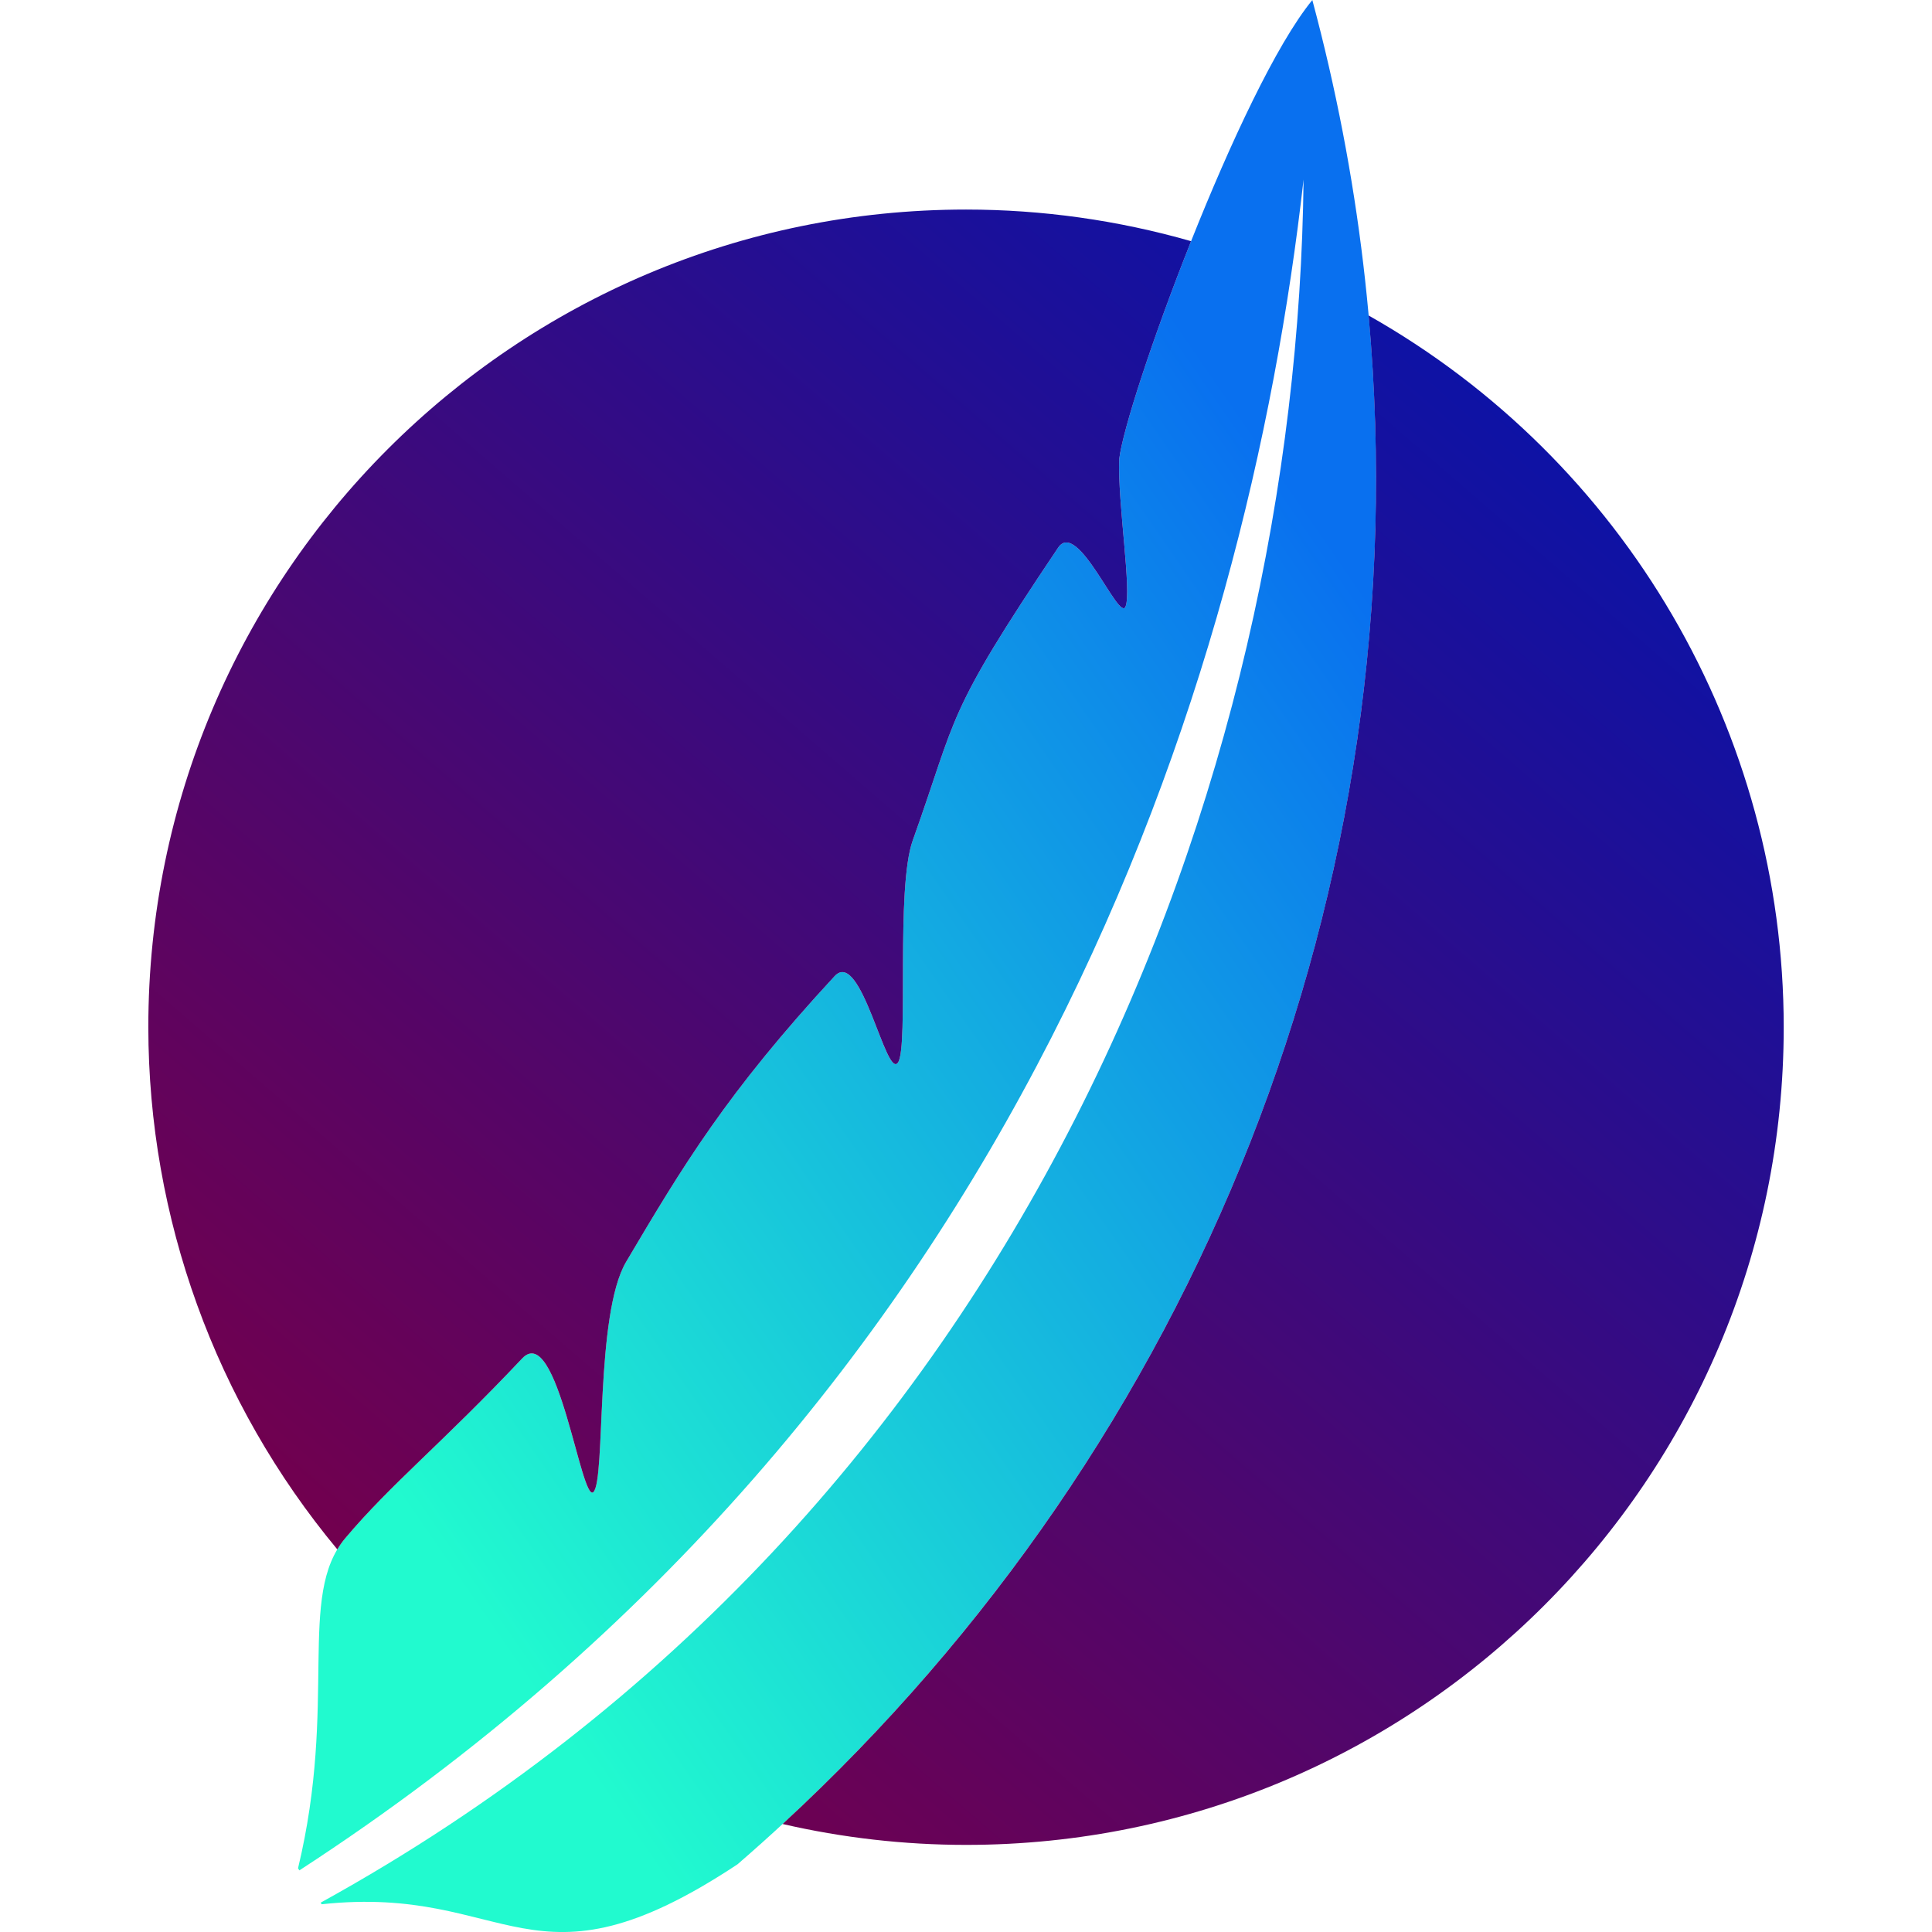
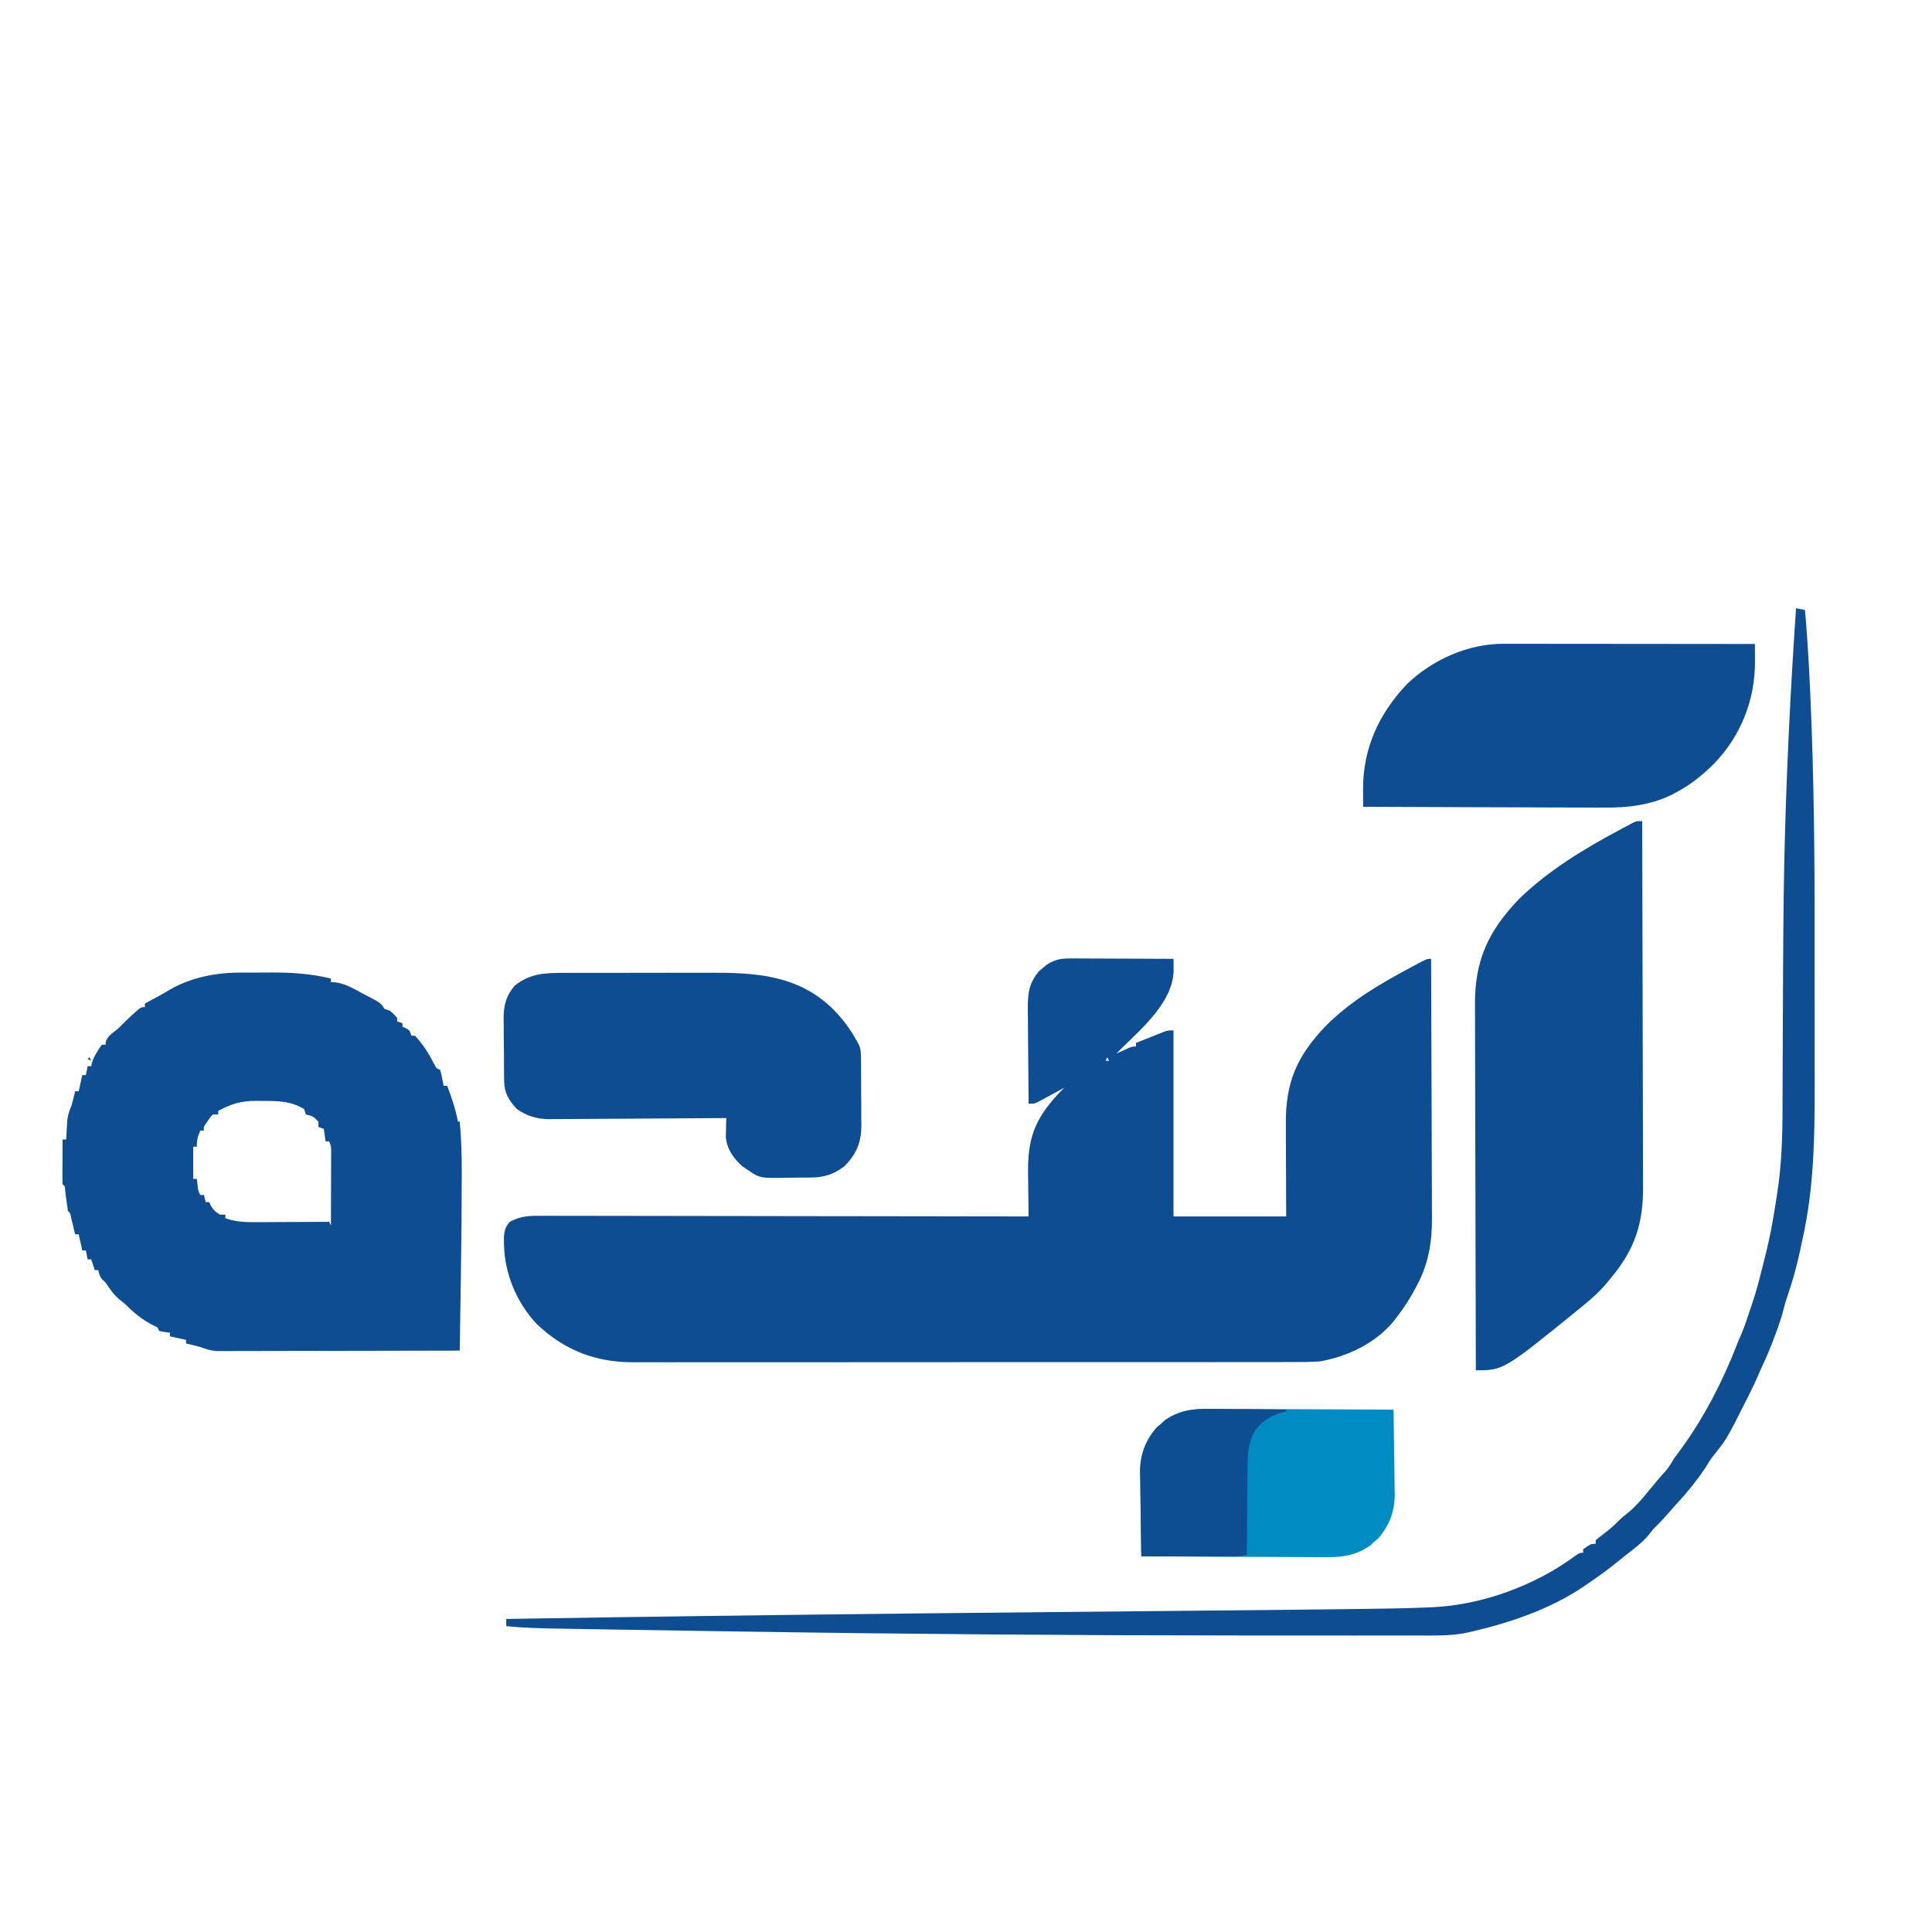
- <svg xmlns="http://www.w3.org/2000/svg" xmlns:xlink="http://www.w3.org/1999/xlink" width="512" height="512" version="1.1" viewBox="0 0 512 512">
-   <defs>
-     <linearGradient id="linearGradient22708">
-       <stop stop-color="#21facf" offset="0" />
-       <stop stop-color="#0970ef" offset="1" />
-     </linearGradient>
-     <linearGradient id="linearGradient6949" x1="68.454" x2="198.59" y1="246.73" y2="96.35" gradientTransform="translate(-5.754,-56.594)" gradientUnits="userSpaceOnUse">
-       <stop stop-color="#72004e" offset="0" />
-       <stop stop-color="#0015b1" offset="1" />
-     </linearGradient>
-     <linearGradient id="linearGradient22718" x1="56.735" x2="155.2" y1="246.96" y2="58.575" gradientUnits="userSpaceOnUse">
-       <stop stop-color="#4f00da" offset="0" />
-       <stop stop-color="#e5311b" offset="1" />
-     </linearGradient>
-     <linearGradient id="linearGradient23463" x1="68.454" x2="198.59" y1="246.73" y2="96.35" gradientUnits="userSpaceOnUse" xlink:href="#linearGradient22708" />
-     <linearGradient id="linearGradient903" x1="54.478" x2="192.1" y1="247.56" y2="9.809" gradientTransform="matrix(.87923 0 0 .87923 -9.551 48.787)" gradientUnits="userSpaceOnUse">
-       <stop stop-color="#dc180d" offset="0" />
-       <stop stop-color="#f96e20" offset=".5" />
-       <stop stop-color="#f4ce41" offset="1" />
-     </linearGradient>
-     <linearGradient id="linearGradient918" x1="39.468" x2="154.99" y1="204.22" y2="124.47" gradientUnits="userSpaceOnUse" xlink:href="#linearGradient22708" />
-   </defs>
-   <g transform="matrix(2.473 0 0 2.473 -4.8978 -4.8812)">
-     <path transform="translate(-5.5496,-57.412)" d="m148.16 59.393c-7.71 9.399-19.951 42.888-20.696 49.204-0.17 4.674 1.373 14.231 0.672 15.805-0.719 1.613-5.117-9.446-7.215-6.327-12.219 18.168-10.7 17.731-15.582 31.378-1.836 5.131-0.424 21.99-1.567 23.773-1.273 1.987-3.962-12.31-6.806-9.236-11.603 12.54-16.279 20.379-22.336 30.607-3.359 5.673-2.182 23.33-3.506 24.674-1.302 1.321-3.857-18.326-7.644-14.309-8.519 9.038-14.054 13.441-18.946 19.252-5.198 6.174-0.783 17.584-5.067 35.383l0.145 0.221c77.447-50.308 101.52-127.16 107.61-181.19-0.681 63.93-29.41 142.78-105.33 184.65l0.113 0.171c20.241-2.181 22.307 10.458 44.562-4.284 55.792-48.277 81.856-124.29 61.593-199.78z" display="none" fill="url(#linearGradient903)" />
-     <path transform="translate(-5.5498,-57.412)" d="m148.16 59.393c-7.71 9.399-19.951 42.888-20.696 49.204-0.17 4.674 1.373 14.231 0.672 15.805-0.719 1.613-5.117-9.446-7.215-6.327-12.219 18.168-10.7 17.731-15.582 31.378-1.836 5.131-0.424 21.99-1.567 23.773-1.273 1.987-3.962-12.31-6.806-9.236-11.603 12.54-16.279 20.379-22.336 30.607-3.359 5.673-2.182 23.33-3.506 24.674-1.302 1.321-3.857-18.326-7.644-14.309-8.519 9.038-14.054 13.441-18.946 19.252-5.198 6.174-0.783 17.584-5.067 35.383l0.145 0.221c77.447-50.308 101.52-127.16 107.61-181.19-0.681 63.93-29.41 142.78-105.33 184.65l0.113 0.171c20.241-2.181 22.307 10.458 44.562-4.284 55.792-48.277 81.856-124.29 61.593-199.78z" fill="url(#linearGradient918)" />
-     <g transform="translate(0 2.0218e-5)">
-       <path transform="translate(-5.7543,-56.594)" d="m111.25 81.024c-48.394-1.5e-5 -87.625 39.231-87.625 87.625 0.017 20.443 7.182 40.236 20.253 55.954 0.252-0.422 0.536-0.824 0.858-1.206 4.892-5.81 10.427-10.214 18.946-19.252 3.787-4.018 6.341 15.63 7.644 14.309 1.324-1.344 0.147-19.001 3.506-24.674 6.056-10.228 10.733-18.067 22.336-30.607 2.844-3.074 5.533 11.223 6.806 9.236 1.142-1.782-0.269-18.641 1.566-23.773 4.882-13.647 3.363-13.21 15.582-31.378 2.098-3.119 6.496 7.94 7.215 6.327 0.701-1.573-0.842-11.131-0.672-15.805 0.372-3.15 3.604-13.059 7.705-23.367-7.843-2.247-15.962-3.388-24.12-3.389zm43.142 11.356c5.566 61.595-18.426 120.7-62.796 161.65 6.446 1.486 13.04 2.237 19.655 2.239 48.394 1e-5 87.625-39.231 87.625-87.625-3.1e-4 -31.581-16.995-60.719-44.484-76.268z" display="none" fill="url(#linearGradient22718)" />
-       <path transform="translate(-5.754,-56.594)" d="m111.25 81.024c-48.394-1.5e-5 -87.625 39.231-87.625 87.625 0.017 20.443 7.182 40.236 20.253 55.954 0.252-0.422 0.536-0.824 0.858-1.206 4.892-5.81 10.427-10.214 18.946-19.252 3.787-4.018 6.341 15.63 7.644 14.309 1.324-1.344 0.147-19.001 3.506-24.674 6.056-10.228 10.733-18.067 22.336-30.607 2.844-3.074 5.533 11.223 6.806 9.236 1.142-1.782-0.269-18.641 1.566-23.773 4.882-13.647 3.363-13.21 15.582-31.378 2.098-3.119 6.496 7.94 7.215 6.327 0.701-1.573-0.842-11.131-0.672-15.805 0.372-3.15 3.604-13.059 7.705-23.367-7.843-2.247-15.962-3.388-24.12-3.389zm43.142 11.356c5.566 61.595-18.426 120.7-62.796 161.65 6.446 1.486 13.04 2.237 19.655 2.239 48.394 1e-5 87.625-39.231 87.625-87.625-3.1e-4 -31.581-16.995-60.719-44.484-76.268z" display="none" fill="url(#linearGradient23463)" />
-       <path d="m105.5 24.43c-48.394-1.5e-5 -87.625 39.231-87.625 87.625 0.017 20.443 7.182 40.236 20.253 55.954 0.252-0.422 0.536-0.824 0.858-1.206 4.892-5.81 10.427-10.214 18.946-19.252 3.787-4.018 6.341 15.63 7.644 14.309 1.324-1.344 0.147-19.001 3.506-24.674 6.056-10.228 10.733-18.067 22.336-30.607 2.844-3.074 5.533 11.223 6.806 9.236 1.142-1.782-0.269-18.641 1.566-23.773 4.882-13.647 3.363-13.21 15.582-31.378 2.098-3.119 6.496 7.94 7.215 6.327 0.701-1.573-0.842-11.131-0.672-15.805 0.372-3.15 3.604-13.059 7.705-23.367-7.843-2.247-15.962-3.388-24.12-3.389zm43.142 11.356c5.566 61.595-18.426 120.7-62.796 161.65 6.446 1.486 13.04 2.237 19.655 2.239 48.394 1e-5 87.625-39.231 87.625-87.625-3.1e-4 -31.581-16.995-60.719-44.484-76.268z" fill="url(#linearGradient6949)" />
-     </g>
-   </g>
+ <svg xmlns="http://www.w3.org/2000/svg" version="1.1" width="1080" height="1080">
+   <path d="M0 0 C1.281 0 2.562 0 3.882 0 C5.27 0.011 6.658 0.021 8.046 0.032 C9.473 0.035 10.901 0.038 12.329 0.04 C16.076 0.048 19.822 0.068 23.569 0.09 C27.396 0.11 31.224 0.119 35.052 0.129 C42.554 0.151 50.055 0.185 57.557 0.227 C57.574 1.667 57.587 3.106 57.597 4.546 C57.604 5.348 57.611 6.149 57.619 6.975 C57.145 24.346 39.941 39.049 28.557 50.227 C27.556 51.226 26.556 52.225 25.557 53.227 C26.184 52.938 26.81 52.65 27.456 52.352 C28.273 51.981 29.09 51.61 29.932 51.227 C30.744 50.856 31.557 50.485 32.393 50.102 C34.557 49.227 34.557 49.227 36.557 49.227 C36.557 48.567 36.557 47.907 36.557 47.227 C39.492 46.052 42.43 44.889 45.37 43.727 C46.203 43.393 47.037 43.059 47.895 42.715 C49.099 42.242 49.099 42.242 50.327 41.758 C51.065 41.465 51.804 41.172 52.564 40.87 C54.557 40.227 54.557 40.227 57.557 40.227 C57.557 74.547 57.557 108.867 57.557 144.227 C78.347 144.227 99.137 144.227 120.557 144.227 C120.534 139.674 120.511 135.121 120.487 130.43 C120.477 127.523 120.467 124.615 120.46 121.708 C120.448 117.106 120.434 112.505 120.406 107.903 C120.385 104.188 120.373 100.473 120.368 96.757 C120.364 95.349 120.357 93.941 120.346 92.534 C120.171 69.001 126.7 54.211 143.057 37.352 C156.92 23.522 173.709 13.787 190.87 4.665 C191.701 4.222 192.532 3.78 193.389 3.324 C194.162 2.92 194.936 2.515 195.733 2.098 C196.423 1.736 197.113 1.375 197.824 1.002 C199.557 0.227 199.557 0.227 201.557 0.227 C201.651 20.699 201.721 41.171 201.765 61.643 C201.785 71.15 201.813 80.657 201.859 90.163 C201.899 98.455 201.925 106.747 201.934 115.039 C201.939 119.425 201.951 123.81 201.98 128.195 C202.008 132.334 202.016 136.473 202.01 140.613 C202.011 142.121 202.019 143.628 202.034 145.136 C202.164 158.373 200.07 170.749 193.745 182.54 C193.4 183.203 193.055 183.867 192.7 184.551 C189.755 190.105 186.436 195.274 182.557 200.227 C181.797 201.25 181.797 201.25 181.022 202.293 C171.024 214.846 155.098 222.471 139.557 225.227 C134.07 225.638 128.604 225.638 123.106 225.615 C121.464 225.619 119.823 225.624 118.182 225.631 C113.7 225.645 109.218 225.641 104.736 225.634 C99.892 225.629 95.047 225.642 90.202 225.652 C80.722 225.669 71.242 225.67 61.761 225.665 C54.052 225.661 46.343 225.662 38.634 225.667 C36.987 225.669 36.987 225.669 35.305 225.67 C33.073 225.671 30.841 225.673 28.609 225.674 C7.692 225.688 -13.225 225.683 -34.142 225.671 C-53.259 225.661 -72.376 225.674 -91.494 225.698 C-111.144 225.722 -130.794 225.732 -150.444 225.725 C-161.468 225.722 -172.492 225.724 -183.515 225.742 C-192.9 225.756 -202.285 225.757 -211.67 225.74 C-216.454 225.731 -221.237 225.729 -226.021 225.744 C-230.408 225.758 -234.796 225.753 -239.184 225.734 C-240.762 225.73 -242.341 225.733 -243.92 225.744 C-265.195 225.875 -282.715 219.246 -298.333 204.434 C-309.59 192.543 -316.497 176.03 -316.693 159.727 C-316.718 158.438 -316.744 157.149 -316.771 155.821 C-316.414 151.917 -315.999 150.179 -313.443 147.227 C-307.294 143.796 -301.794 143.81 -294.857 143.866 C-293.695 143.864 -292.534 143.861 -291.337 143.859 C-288.126 143.854 -284.915 143.864 -281.705 143.879 C-278.237 143.892 -274.769 143.887 -271.302 143.885 C-265.299 143.884 -259.295 143.893 -253.292 143.91 C-244.612 143.934 -235.933 143.942 -227.253 143.946 C-213.17 143.952 -199.087 143.972 -185.004 144.001 C-171.326 144.028 -157.647 144.05 -143.969 144.062 C-143.125 144.063 -142.282 144.064 -141.413 144.065 C-137.181 144.069 -132.95 144.072 -128.718 144.076 C-93.626 144.107 -58.534 144.16 -23.443 144.227 C-23.464 143.012 -23.485 141.798 -23.506 140.546 C-23.579 135.993 -23.625 131.44 -23.662 126.887 C-23.682 124.925 -23.71 122.963 -23.744 121.001 C-24.091 100.964 -20.315 90.071 -6.443 75.227 C-5.445 74.224 -4.446 73.224 -3.443 72.227 C-3.942 72.5 -4.441 72.772 -4.956 73.053 C-7.219 74.284 -9.487 75.506 -11.755 76.727 C-12.541 77.156 -13.326 77.586 -14.136 78.028 C-14.893 78.434 -15.651 78.84 -16.431 79.258 C-17.127 79.635 -17.824 80.012 -18.542 80.401 C-20.443 81.227 -20.443 81.227 -23.443 81.227 C-23.536 73.021 -23.607 64.815 -23.65 56.608 C-23.671 52.796 -23.699 48.985 -23.744 45.174 C-23.788 41.491 -23.812 37.809 -23.822 34.126 C-23.829 32.726 -23.844 31.325 -23.866 29.925 C-24.002 20.729 -23.744 14.135 -17.478 6.985 C-16.827 6.446 -16.176 5.907 -15.505 5.352 C-14.857 4.798 -14.208 4.243 -13.54 3.672 C-9.111 0.621 -5.331 -0.021 0 0 Z M20.557 55.227 C20.227 55.887 19.897 56.547 19.557 57.227 C20.217 57.227 20.877 57.227 21.557 57.227 C21.227 56.567 20.897 55.907 20.557 55.227 Z " fill="#0E4D92" transform="translate(598.4426,535.7729)" />
+   <path d="M0 0 C0.947 -0.004 1.893 -0.009 2.869 -0.013 C4.86 -0.019 6.852 -0.019 8.844 -0.015 C11.839 -0.012 14.833 -0.035 17.828 -0.061 C29.166 -0.096 39.692 0.656 50.742 3.301 C50.742 3.961 50.742 4.621 50.742 5.301 C51.691 5.363 52.64 5.425 53.617 5.488 C58.852 6.245 63.145 8.81 67.742 11.301 C68.737 11.815 69.733 12.329 70.758 12.859 C78.485 16.915 78.485 16.915 80.742 20.301 C81.732 20.631 82.722 20.961 83.742 21.301 C85.93 23.238 85.93 23.238 87.742 25.301 C87.742 25.961 87.742 26.621 87.742 27.301 C88.732 27.631 89.722 27.961 90.742 28.301 C90.742 28.961 90.742 29.621 90.742 30.301 C91.382 30.569 92.021 30.837 92.68 31.113 C94.742 32.301 94.742 32.301 95.742 35.301 C96.402 35.301 97.062 35.301 97.742 35.301 C102.278 40.133 105.707 45.669 108.699 51.551 C109.629 53.469 109.629 53.469 111.742 54.301 C112.375 56.367 112.375 56.367 112.867 58.863 C113.119 60.103 113.119 60.103 113.375 61.367 C113.496 62.005 113.617 62.643 113.742 63.301 C114.402 63.301 115.062 63.301 115.742 63.301 C118.289 69.915 120.373 76.343 121.742 83.301 C122.072 83.301 122.402 83.301 122.742 83.301 C123.657 93.02 123.899 102.673 123.867 112.426 C123.866 113.616 123.866 113.616 123.865 114.831 C123.824 146.988 123.212 179.148 122.742 211.301 C104.722 211.348 86.703 211.383 68.683 211.404 C60.316 211.415 51.949 211.429 43.582 211.452 C36.289 211.472 28.996 211.484 21.702 211.489 C17.841 211.492 13.98 211.498 10.119 211.512 C6.483 211.526 2.847 211.53 -0.789 211.527 C-2.756 211.528 -4.723 211.539 -6.69 211.55 C-7.868 211.547 -9.046 211.544 -10.259 211.541 C-11.279 211.543 -12.298 211.545 -13.349 211.547 C-16.578 211.274 -19.226 210.422 -22.258 209.301 C-23.711 208.907 -25.169 208.529 -26.633 208.176 C-27.829 207.887 -29.025 207.598 -30.258 207.301 C-30.258 206.641 -30.258 205.981 -30.258 205.301 C-33.228 204.641 -36.198 203.981 -39.258 203.301 C-39.258 202.641 -39.258 201.981 -39.258 201.301 C-40.712 201.115 -40.712 201.115 -42.195 200.926 C-43.206 200.72 -44.217 200.513 -45.258 200.301 C-45.588 199.641 -45.918 198.981 -46.258 198.301 C-47.103 197.888 -47.949 197.476 -48.82 197.051 C-54.728 194.043 -59.658 190.053 -64.258 185.301 C-65.712 184.156 -65.712 184.156 -67.195 182.988 C-70.069 180.644 -72.05 178.036 -74.082 174.949 C-75.234 173.233 -75.234 173.233 -76.859 171.727 C-78.552 170.001 -78.853 168.65 -79.258 166.301 C-79.918 166.301 -80.578 166.301 -81.258 166.301 C-81.918 164.321 -82.578 162.341 -83.258 160.301 C-83.918 160.301 -84.578 160.301 -85.258 160.301 C-85.588 158.651 -85.918 157.001 -86.258 155.301 C-86.918 155.301 -87.578 155.301 -88.258 155.301 C-88.918 152.331 -89.578 149.361 -90.258 146.301 C-90.918 146.301 -91.578 146.301 -92.258 146.301 C-92.565 145.019 -92.565 145.019 -92.879 143.711 C-93.148 142.606 -93.418 141.501 -93.695 140.363 C-94.096 138.71 -94.096 138.71 -94.504 137.023 C-94.988 134.407 -94.988 134.407 -96.258 133.301 C-96.836 129.685 -97.289 126.058 -97.758 122.426 C-97.922 119.441 -97.922 119.441 -99.258 118.301 C-99.345 116.447 -99.365 114.59 -99.355 112.734 C-99.352 111.61 -99.349 110.485 -99.346 109.326 C-99.337 108.142 -99.329 106.958 -99.32 105.738 C-99.316 104.55 -99.311 103.363 -99.307 102.139 C-99.295 99.193 -99.278 96.247 -99.258 93.301 C-98.598 93.301 -97.938 93.301 -97.258 93.301 C-97.209 92.348 -97.16 91.396 -97.109 90.414 C-97.035 89.16 -96.96 87.906 -96.883 86.613 C-96.813 85.372 -96.744 84.131 -96.672 82.852 C-96.289 79.564 -95.591 77.291 -94.258 74.301 C-93.854 72.871 -93.476 71.434 -93.133 69.988 C-92.844 68.771 -92.555 67.555 -92.258 66.301 C-91.598 66.301 -90.938 66.301 -90.258 66.301 C-89.598 63.331 -88.938 60.361 -88.258 57.301 C-87.598 57.301 -86.938 57.301 -86.258 57.301 C-85.928 55.651 -85.598 54.001 -85.258 52.301 C-84.598 52.301 -83.938 52.301 -83.258 52.301 C-83.143 51.728 -83.028 51.156 -82.91 50.566 C-82.196 48.086 -81.185 46.237 -79.82 44.051 C-79.173 42.991 -79.173 42.991 -78.512 41.91 C-78.098 41.379 -77.684 40.848 -77.258 40.301 C-76.598 40.301 -75.938 40.301 -75.258 40.301 C-75.217 39.744 -75.175 39.187 -75.133 38.613 C-74.038 35.721 -72.256 34.447 -69.859 32.578 C-68.062 31.193 -68.062 31.193 -65.883 28.926 C-63.662 26.705 -61.409 24.582 -59.07 22.488 C-58.396 21.884 -57.722 21.279 -57.027 20.656 C-55.258 19.301 -55.258 19.301 -53.258 19.301 C-53.258 18.641 -53.258 17.981 -53.258 17.301 C-52.568 16.926 -51.879 16.551 -51.168 16.164 C-50.228 15.652 -49.289 15.141 -48.32 14.613 C-47.308 14.065 -46.296 13.518 -45.254 12.953 C-43.48 11.975 -41.716 10.975 -39.98 9.93 C-28.017 2.778 -13.805 -0.014 0 0 Z M-12.258 77.301 C-12.258 77.961 -12.258 78.621 -12.258 79.301 C-13.248 79.301 -14.238 79.301 -15.258 79.301 C-16.721 80.764 -16.721 80.764 -17.945 82.676 C-18.382 83.302 -18.819 83.929 -19.27 84.574 C-20.423 86.259 -20.423 86.259 -20.258 88.301 C-20.918 88.301 -21.578 88.301 -22.258 88.301 C-23.756 91.672 -24.258 93.505 -24.258 97.301 C-24.918 97.301 -25.578 97.301 -26.258 97.301 C-26.258 103.241 -26.258 109.181 -26.258 115.301 C-25.598 115.301 -24.938 115.301 -24.258 115.301 C-24.113 116.415 -23.969 117.528 -23.82 118.676 C-23.474 122.122 -23.474 122.122 -22.258 124.301 C-21.598 124.301 -20.938 124.301 -20.258 124.301 C-19.928 125.621 -19.598 126.941 -19.258 128.301 C-18.598 128.301 -17.938 128.301 -17.258 128.301 C-17.01 128.899 -16.763 129.497 -16.508 130.113 C-15.066 132.637 -13.732 133.801 -11.258 135.301 C-10.268 135.301 -9.278 135.301 -8.258 135.301 C-8.258 135.961 -8.258 136.621 -8.258 137.301 C-1.943 139.561 3.92 139.56 10.582 139.496 C11.704 139.493 12.826 139.49 13.982 139.488 C17.548 139.476 21.114 139.451 24.68 139.426 C27.105 139.416 29.53 139.407 31.955 139.398 C37.884 139.376 43.813 139.343 49.742 139.301 C50.072 139.961 50.402 140.621 50.742 141.301 C50.767 135.089 50.785 128.878 50.797 122.667 C50.802 120.553 50.809 118.44 50.818 116.326 C50.83 113.29 50.835 110.255 50.84 107.219 C50.845 106.272 50.85 105.325 50.855 104.349 C50.856 103.028 50.856 103.028 50.856 101.68 C50.858 100.905 50.86 100.13 50.862 99.332 C50.818 97.096 50.818 97.096 49.742 94.301 C49.082 94.301 48.422 94.301 47.742 94.301 C47.247 90.836 47.247 90.836 46.742 87.301 C45.752 86.971 44.762 86.641 43.742 86.301 C43.742 85.311 43.742 84.321 43.742 83.301 C40.706 80.25 40.706 80.25 36.742 79.301 C36.247 77.816 36.247 77.816 35.742 76.301 C28.546 71.743 20.554 71.66 12.305 71.738 C11.154 71.714 10.004 71.691 8.818 71.666 C0.725 71.68 -5.194 73.369 -12.258 77.301 Z " fill="#0E4D92" transform="translate(134.2578,543.6992)" />
+   <path d="M0 0 C0.094 28.868 0.164 57.737 0.207 86.605 C0.211 89.276 0.215 91.946 0.22 94.617 C0.221 95.28 0.222 95.944 0.223 96.628 C0.239 106.692 0.267 116.755 0.302 126.819 C0.342 138.505 0.367 150.191 0.376 161.877 C0.382 168.062 0.394 174.247 0.423 180.433 C0.45 186.26 0.458 192.088 0.452 197.915 C0.454 200.048 0.461 202.182 0.477 204.315 C0.62 225.244 -4.266 239.857 -18 256 C-18.516 256.638 -19.031 257.276 -19.562 257.934 C-23.292 262.484 -27.46 266.269 -32 270 C-33.499 271.238 -33.499 271.238 -35.027 272.5 C-77.491 307 -77.491 307 -93 307 C-93.094 278.149 -93.164 249.298 -93.207 220.447 C-93.211 217.777 -93.215 215.108 -93.22 212.438 C-93.221 211.775 -93.222 211.111 -93.223 210.428 C-93.239 200.371 -93.267 190.314 -93.302 180.257 C-93.342 168.577 -93.367 156.897 -93.376 145.217 C-93.382 139.036 -93.394 132.855 -93.423 126.673 C-93.45 120.848 -93.458 115.023 -93.452 109.198 C-93.454 107.067 -93.461 104.936 -93.477 102.804 C-93.647 77.975 -86.16 61.619 -68.812 43.5 C-52.275 27.394 -32.004 15.237 -11.75 4.438 C-10.516 3.774 -10.516 3.774 -9.257 3.098 C-8.487 2.693 -7.716 2.288 -6.922 1.871 C-6.237 1.509 -5.552 1.148 -4.847 0.775 C-3 0 -3 0 0 0 Z " fill="#0E4D92" transform="translate(918,459)" />
+   <path d="M0 0 C1.648 -0.005 1.648 -0.005 3.329 -0.01 C6.957 -0.02 10.586 -0.022 14.215 -0.023 C16.749 -0.026 19.283 -0.029 21.817 -0.033 C27.132 -0.039 32.447 -0.041 37.762 -0.04 C43.87 -0.039 49.977 -0.05 56.084 -0.066 C61.993 -0.081 67.901 -0.084 73.81 -0.083 C76.307 -0.085 78.803 -0.089 81.3 -0.097 C107.289 -0.17 131.164 1.034 150.813 20.395 C156.099 25.777 160.392 31.495 164 38.145 C164.526 39.05 164.526 39.05 165.061 39.973 C166.173 42.545 166.267 44.448 166.291 47.246 C166.304 48.261 166.316 49.276 166.329 50.321 C166.332 51.413 166.334 52.505 166.336 53.63 C166.346 55.324 166.346 55.324 166.356 57.053 C166.366 59.443 166.371 61.834 166.371 64.224 C166.375 67.868 166.412 71.51 166.449 75.153 C166.455 77.479 166.459 79.804 166.461 82.13 C166.476 83.213 166.49 84.297 166.505 85.413 C166.448 94.95 163.715 101.278 157 108.145 C150.81 112.636 146.004 114.305 138.332 114.384 C137.202 114.396 137.202 114.396 136.049 114.408 C134.452 114.422 132.856 114.433 131.26 114.44 C129.637 114.452 128.015 114.472 126.393 114.502 C109.796 114.805 109.796 114.805 103 110.145 C101.453 109.093 101.453 109.093 99.875 108.02 C94.93 103.524 91.226 98.32 90.744 91.54 C90.774 90.305 90.805 89.07 90.836 87.798 C90.86 86.548 90.884 85.299 90.908 84.012 C90.938 83.066 90.969 82.12 91 81.145 C89.682 81.156 88.364 81.167 87.005 81.179 C74.559 81.28 62.112 81.355 49.665 81.404 C43.267 81.43 36.868 81.466 30.47 81.522 C24.291 81.577 18.112 81.607 11.932 81.62 C9.579 81.629 7.226 81.647 4.874 81.674 C1.568 81.71 -1.736 81.715 -5.042 81.713 C-6.007 81.731 -6.971 81.749 -7.965 81.767 C-14.864 81.715 -20.275 80.077 -26 76.145 C-30.497 71.356 -33.097 67.205 -33.177 60.525 C-33.19 59.59 -33.202 58.655 -33.216 57.692 C-33.223 56.683 -33.23 55.673 -33.238 54.634 C-33.246 53.591 -33.254 52.549 -33.262 51.475 C-33.276 49.267 -33.287 47.059 -33.295 44.851 C-33.312 41.488 -33.356 38.127 -33.4 34.764 C-33.41 32.617 -33.419 30.469 -33.426 28.321 C-33.443 27.322 -33.461 26.323 -33.479 25.293 C-33.456 18.051 -32.04 12.668 -27.254 7.122 C-18.734 0.314 -10.611 -0.005 0 0 Z " fill="#0E4D92" transform="translate(314.9998,543.8547)" />
+   <path d="M0 0 C1.245 -0.001 2.49 -0.003 3.773 -0.004 C5.14 -0.001 6.506 0.003 7.873 0.007 C9.322 0.007 10.771 0.007 12.221 0.006 C16.144 0.006 20.067 0.012 23.99 0.019 C28.094 0.025 32.198 0.026 36.302 0.027 C44.068 0.03 51.835 0.038 59.601 0.048 C68.445 0.059 77.289 0.065 86.133 0.07 C104.321 0.08 122.51 0.098 140.698 0.12 C140.711 2.686 140.72 5.253 140.728 7.819 C140.732 8.541 140.736 9.264 140.74 10.009 C140.787 31.649 132.713 51.808 117.569 67.304 C110.995 73.82 104.222 79.156 96.01 83.433 C95.131 83.903 95.131 83.903 94.234 84.383 C82.248 90.265 69.281 91.719 56.112 91.574 C54.632 91.573 53.151 91.574 51.671 91.576 C47.709 91.577 43.748 91.554 39.786 91.526 C35.625 91.501 31.464 91.498 27.302 91.494 C19.447 91.481 11.593 91.449 3.738 91.408 C-5.215 91.363 -14.168 91.342 -23.121 91.322 C-41.515 91.28 -59.909 91.21 -78.302 91.12 C-78.314 88.553 -78.323 85.985 -78.33 83.417 C-78.334 82.694 -78.338 81.971 -78.341 81.226 C-78.388 58.461 -69.48 39.131 -53.923 22.652 C-39.781 8.994 -19.803 -0.017 0 0 Z " fill="#0E4D92" transform="translate(840.3022,359.8797)" />
+   <path d="M0 0 C2.475 0.495 2.475 0.495 5 1 C6.836 21.922 7.834 42.841 8.602 63.824 C8.65 65.14 8.65 65.14 8.7 66.483 C10.352 111.36 10.461 156.229 10.386 201.131 C10.373 209.847 10.382 218.561 10.397 227.276 C10.41 235.881 10.412 244.486 10.404 253.092 C10.4 258.145 10.399 263.198 10.409 268.252 C10.458 296.696 9.874 324.778 3.63 352.675 C3.113 354.992 2.623 357.314 2.137 359.639 C0.297 368.238 -2.019 376.497 -4.912 384.8 C-5.768 387.319 -6.503 389.77 -7.105 392.355 C-8.198 396.808 -9.709 401.022 -11.312 405.312 C-11.622 406.146 -11.931 406.979 -12.249 407.837 C-14.255 413.181 -16.403 418.422 -18.859 423.578 C-19.75 425.47 -20.587 427.387 -21.402 429.312 C-23.058 433.201 -24.912 436.976 -26.812 440.75 C-27.164 441.45 -27.516 442.149 -27.879 442.87 C-38.899 464.678 -38.899 464.678 -46.023 473.508 C-47.934 475.916 -49.444 478.354 -51 481 C-55.505 487.635 -60.397 493.755 -65.832 499.648 C-67.848 501.836 -69.806 504.061 -71.75 506.312 C-74.383 509.339 -77.163 512.163 -80 515 C-80.701 515.908 -81.403 516.815 -82.125 517.75 C-86.053 522.552 -91.164 526.168 -96 530 C-96.853 530.696 -97.707 531.392 -98.586 532.109 C-104.212 536.688 -109.988 540.943 -116 545 C-116.771 545.541 -117.542 546.083 -118.336 546.641 C-137.177 559.36 -159.021 566.877 -181 572 C-181.722 572.177 -182.445 572.354 -183.189 572.537 C-192.513 574.544 -201.856 574.281 -211.341 574.259 C-213.302 574.261 -215.263 574.265 -217.224 574.269 C-222.574 574.278 -227.923 574.275 -233.272 574.268 C-237.829 574.265 -242.385 574.268 -246.942 574.271 C-260.509 574.281 -274.075 574.272 -287.642 574.258 C-295.379 574.249 -303.115 574.246 -310.851 574.243 C-402.244 574.2 -493.618 573.505 -585 572.107 C-590.436 572.024 -595.873 571.942 -601.31 571.861 C-621.061 571.568 -640.812 571.262 -660.562 570.938 C-661.804 570.917 -663.046 570.897 -664.325 570.876 C-671.279 570.763 -678.233 570.646 -685.187 570.52 C-687.233 570.484 -689.279 570.449 -691.325 570.415 C-701.251 570.25 -711.119 570.054 -721 569 C-721 567.68 -721 566.36 -721 565 C-644.794 563.759 -568.587 562.744 -492.375 561.938 C-491.375 561.927 -490.375 561.916 -489.345 561.905 C-439.584 561.378 -389.824 560.883 -340.062 560.438 C-310.886 560.176 -281.71 559.9 -252.535 559.53 C-250.191 559.501 -247.847 559.473 -245.503 559.445 C-232.168 559.287 -218.836 559.117 -205.512 558.547 C-204.655 558.512 -203.798 558.476 -202.914 558.44 C-175.514 557.117 -146.13 546.375 -124.031 530.16 C-121 528 -121 528 -119 528 C-119 527.34 -119 526.68 -119 526 C-114.615 523 -114.615 523 -112 523 C-112 522.34 -112 521.68 -112 521 C-110.207 519.449 -110.207 519.449 -107.812 517.688 C-104.251 515 -101.116 512.201 -98 509 C-96 507.333 -94 505.667 -92 504 C-88.612 500.738 -85.566 497.355 -82.625 493.688 C-79.356 489.639 -76.014 485.697 -72.508 481.852 C-70.749 479.692 -69.422 477.394 -68 475 C-66.807 473.364 -65.597 471.74 -64.375 470.125 C-51.305 452.267 -40.81 431.737 -32.832 411.129 C-32.083 409.212 -31.264 407.322 -30.438 405.438 C-29.066 402.158 -27.91 398.886 -26.816 395.508 C-26.236 393.726 -25.638 391.951 -25.027 390.18 C-22.99 384.246 -21.234 378.325 -19.777 372.223 C-19.235 369.974 -18.662 367.732 -18.066 365.496 C-16.01 357.695 -14.337 349.884 -12.938 341.938 C-12.712 340.675 -12.712 340.675 -12.483 339.387 C-11.95 336.264 -11.477 333.133 -11 330 C-10.823 328.907 -10.823 328.907 -10.643 327.791 C-8.025 311.382 -7.551 295.218 -7.56 278.626 C-7.558 274.994 -7.539 271.361 -7.521 267.729 C-7.493 261.562 -7.474 255.395 -7.461 249.228 C-7.429 234.031 -7.339 218.833 -7.252 203.636 C-7.238 201.266 -7.225 198.897 -7.212 196.527 C-7.079 172.325 -6.835 148.131 -6.125 123.938 C-6.104 123.229 -6.084 122.521 -6.062 121.792 C-4.86 81.166 -2.777 40.547 0 0 Z " fill="#0E4D92" transform="translate(1004,340)" />
+   <path d="M0 0 C1.123 -0.001 2.246 -0.001 3.403 -0.002 C7.083 0.001 10.762 0.032 14.441 0.063 C17.005 0.071 19.569 0.077 22.133 0.081 C28.171 0.094 34.209 0.126 40.247 0.166 C47.128 0.211 54.008 0.233 60.888 0.253 C75.029 0.294 89.168 0.365 103.308 0.454 C103.448 7.678 103.554 14.903 103.619 22.128 C103.65 25.485 103.695 28.84 103.761 32.196 C103.834 36.069 103.868 39.94 103.894 43.813 C103.925 44.998 103.956 46.183 103.988 47.404 C103.992 57.237 101.165 64.939 94.746 72.454 C93.941 73.114 93.137 73.774 92.308 74.454 C91.586 75.135 90.864 75.815 90.121 76.517 C82.364 81.86 74.868 83.036 65.616 82.908 C64.493 82.909 63.37 82.909 62.213 82.91 C58.533 82.907 54.855 82.876 51.175 82.845 C48.611 82.837 46.047 82.832 43.483 82.828 C37.445 82.814 31.407 82.782 25.369 82.742 C18.489 82.697 11.608 82.675 4.728 82.655 C-9.412 82.614 -23.552 82.543 -37.692 82.454 C-37.832 75.23 -37.938 68.006 -38.003 60.78 C-38.034 57.424 -38.079 54.069 -38.145 50.712 C-38.218 46.84 -38.251 42.968 -38.278 39.095 C-38.309 37.91 -38.34 36.725 -38.372 35.504 C-38.376 25.671 -35.549 17.969 -29.129 10.454 C-28.325 9.794 -27.521 9.134 -26.692 8.454 C-25.97 7.773 -25.248 7.093 -24.504 6.392 C-16.747 1.048 -9.251 -0.128 0 0 Z " fill="#008CC3" transform="translate(675.6919,787.5459)" />
+   <path d="M0 0 C1.81 0.008 1.81 0.008 3.656 0.017 C7.477 0.039 11.297 0.09 15.117 0.141 C17.721 0.161 20.326 0.179 22.93 0.195 C29.284 0.239 35.638 0.306 41.992 0.391 C41.992 0.721 41.992 1.051 41.992 1.391 C41.435 1.526 40.878 1.661 40.305 1.801 C33.443 3.737 27.759 6.848 23.96 13.084 C20.385 20.143 20.39 26.818 20.383 34.613 C20.368 35.968 20.351 37.323 20.333 38.678 C20.289 42.214 20.269 45.75 20.254 49.286 C20.234 52.906 20.192 56.526 20.152 60.146 C20.077 67.228 20.027 74.309 19.992 81.391 C16.889 82.425 14.763 82.511 11.511 82.504 C10.39 82.504 9.269 82.504 8.114 82.504 C6.905 82.499 5.695 82.494 4.449 82.488 C3.21 82.487 1.972 82.485 0.695 82.484 C-2.594 82.479 -5.884 82.47 -9.173 82.459 C-12.532 82.449 -15.89 82.444 -19.248 82.439 C-25.835 82.428 -32.421 82.412 -39.008 82.391 C-39.148 75.166 -39.254 67.942 -39.319 60.717 C-39.35 57.36 -39.395 54.005 -39.46 50.649 C-39.534 46.776 -39.567 42.905 -39.594 39.031 C-39.625 37.846 -39.656 36.662 -39.688 35.441 C-39.691 25.608 -36.865 17.906 -30.445 10.391 C-29.641 9.731 -28.837 9.071 -28.008 8.391 C-27.286 7.71 -26.564 7.029 -25.82 6.328 C-17.608 0.671 -9.777 -0.175 0 0 Z " fill="#0D4D92" transform="translate(677.0078,787.6094)" />
+   <path d="M0 0 C0.33 0.66 0.66 1.32 1 2 C0.34 1.67 -0.32 1.34 -1 1 C-0.67 0.67 -0.34 0.34 0 0 Z " fill="#0E4D92" transform="translate(50,591)" />
+   <path d="" fill="#0E4D92" transform="translate(0,0)" />
+   <path d="" fill="#0E4D92" transform="translate(0,0)" />
+   <path d="M0 0 C2 1 2 1 2 1 Z " fill="#0E4D92" transform="translate(243,592)" />
+   <path d="" fill="#0E4D92" transform="translate(0,0)" />
+   <path d="" fill="#0E4D92" transform="translate(0,0)" />
+   <path d="" fill="#0E4D92" transform="translate(0,0)" />
+   <path d="" fill="#0E4D92" transform="translate(0,0)" />
+   <path d="" fill="#0E4D92" transform="translate(0,0)" />
+   <path d="" fill="#0E4D92" transform="translate(0,0)" />
+   <path d="" fill="#0E4D92" transform="translate(0,0)" />
+   <path d="" fill="#0E4D92" transform="translate(0,0)" />
+   <path d="" fill="#0E4D92" transform="translate(0,0)" />
+   <path d="" fill="#0E4D92" transform="translate(0,0)" />
+   <path d="" fill="#0E4D92" transform="translate(0,0)" />
</svg>
